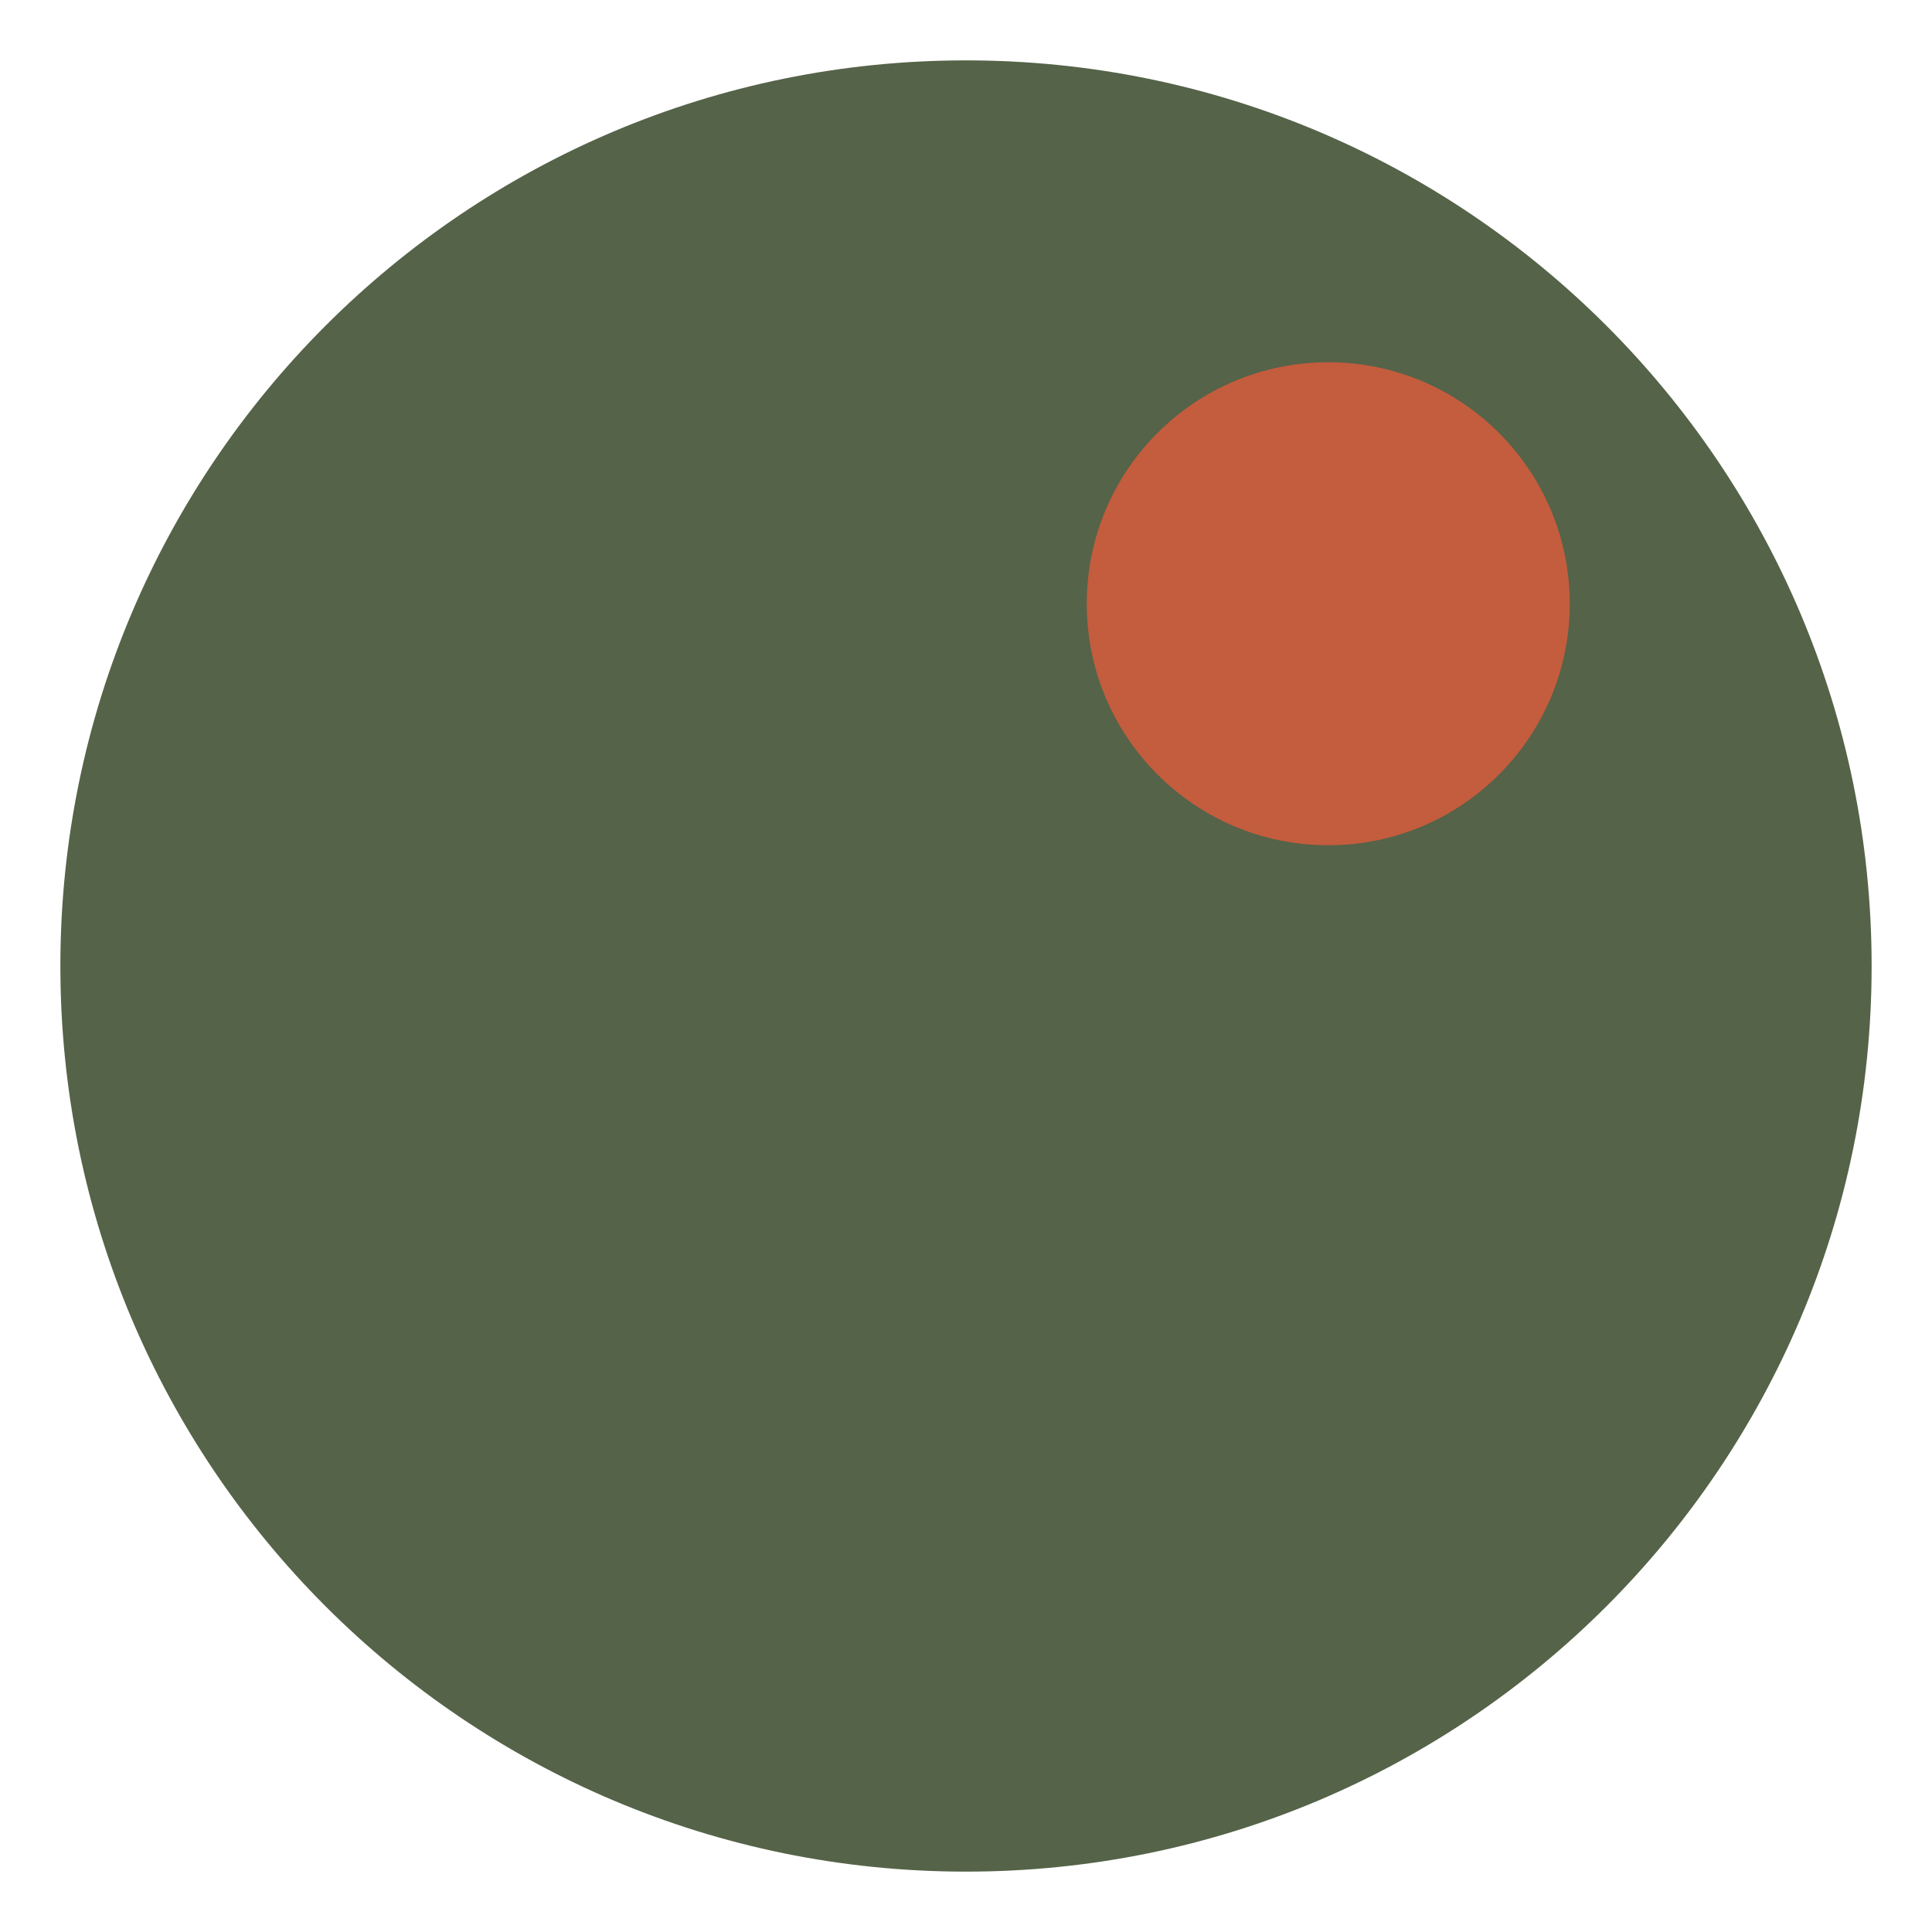
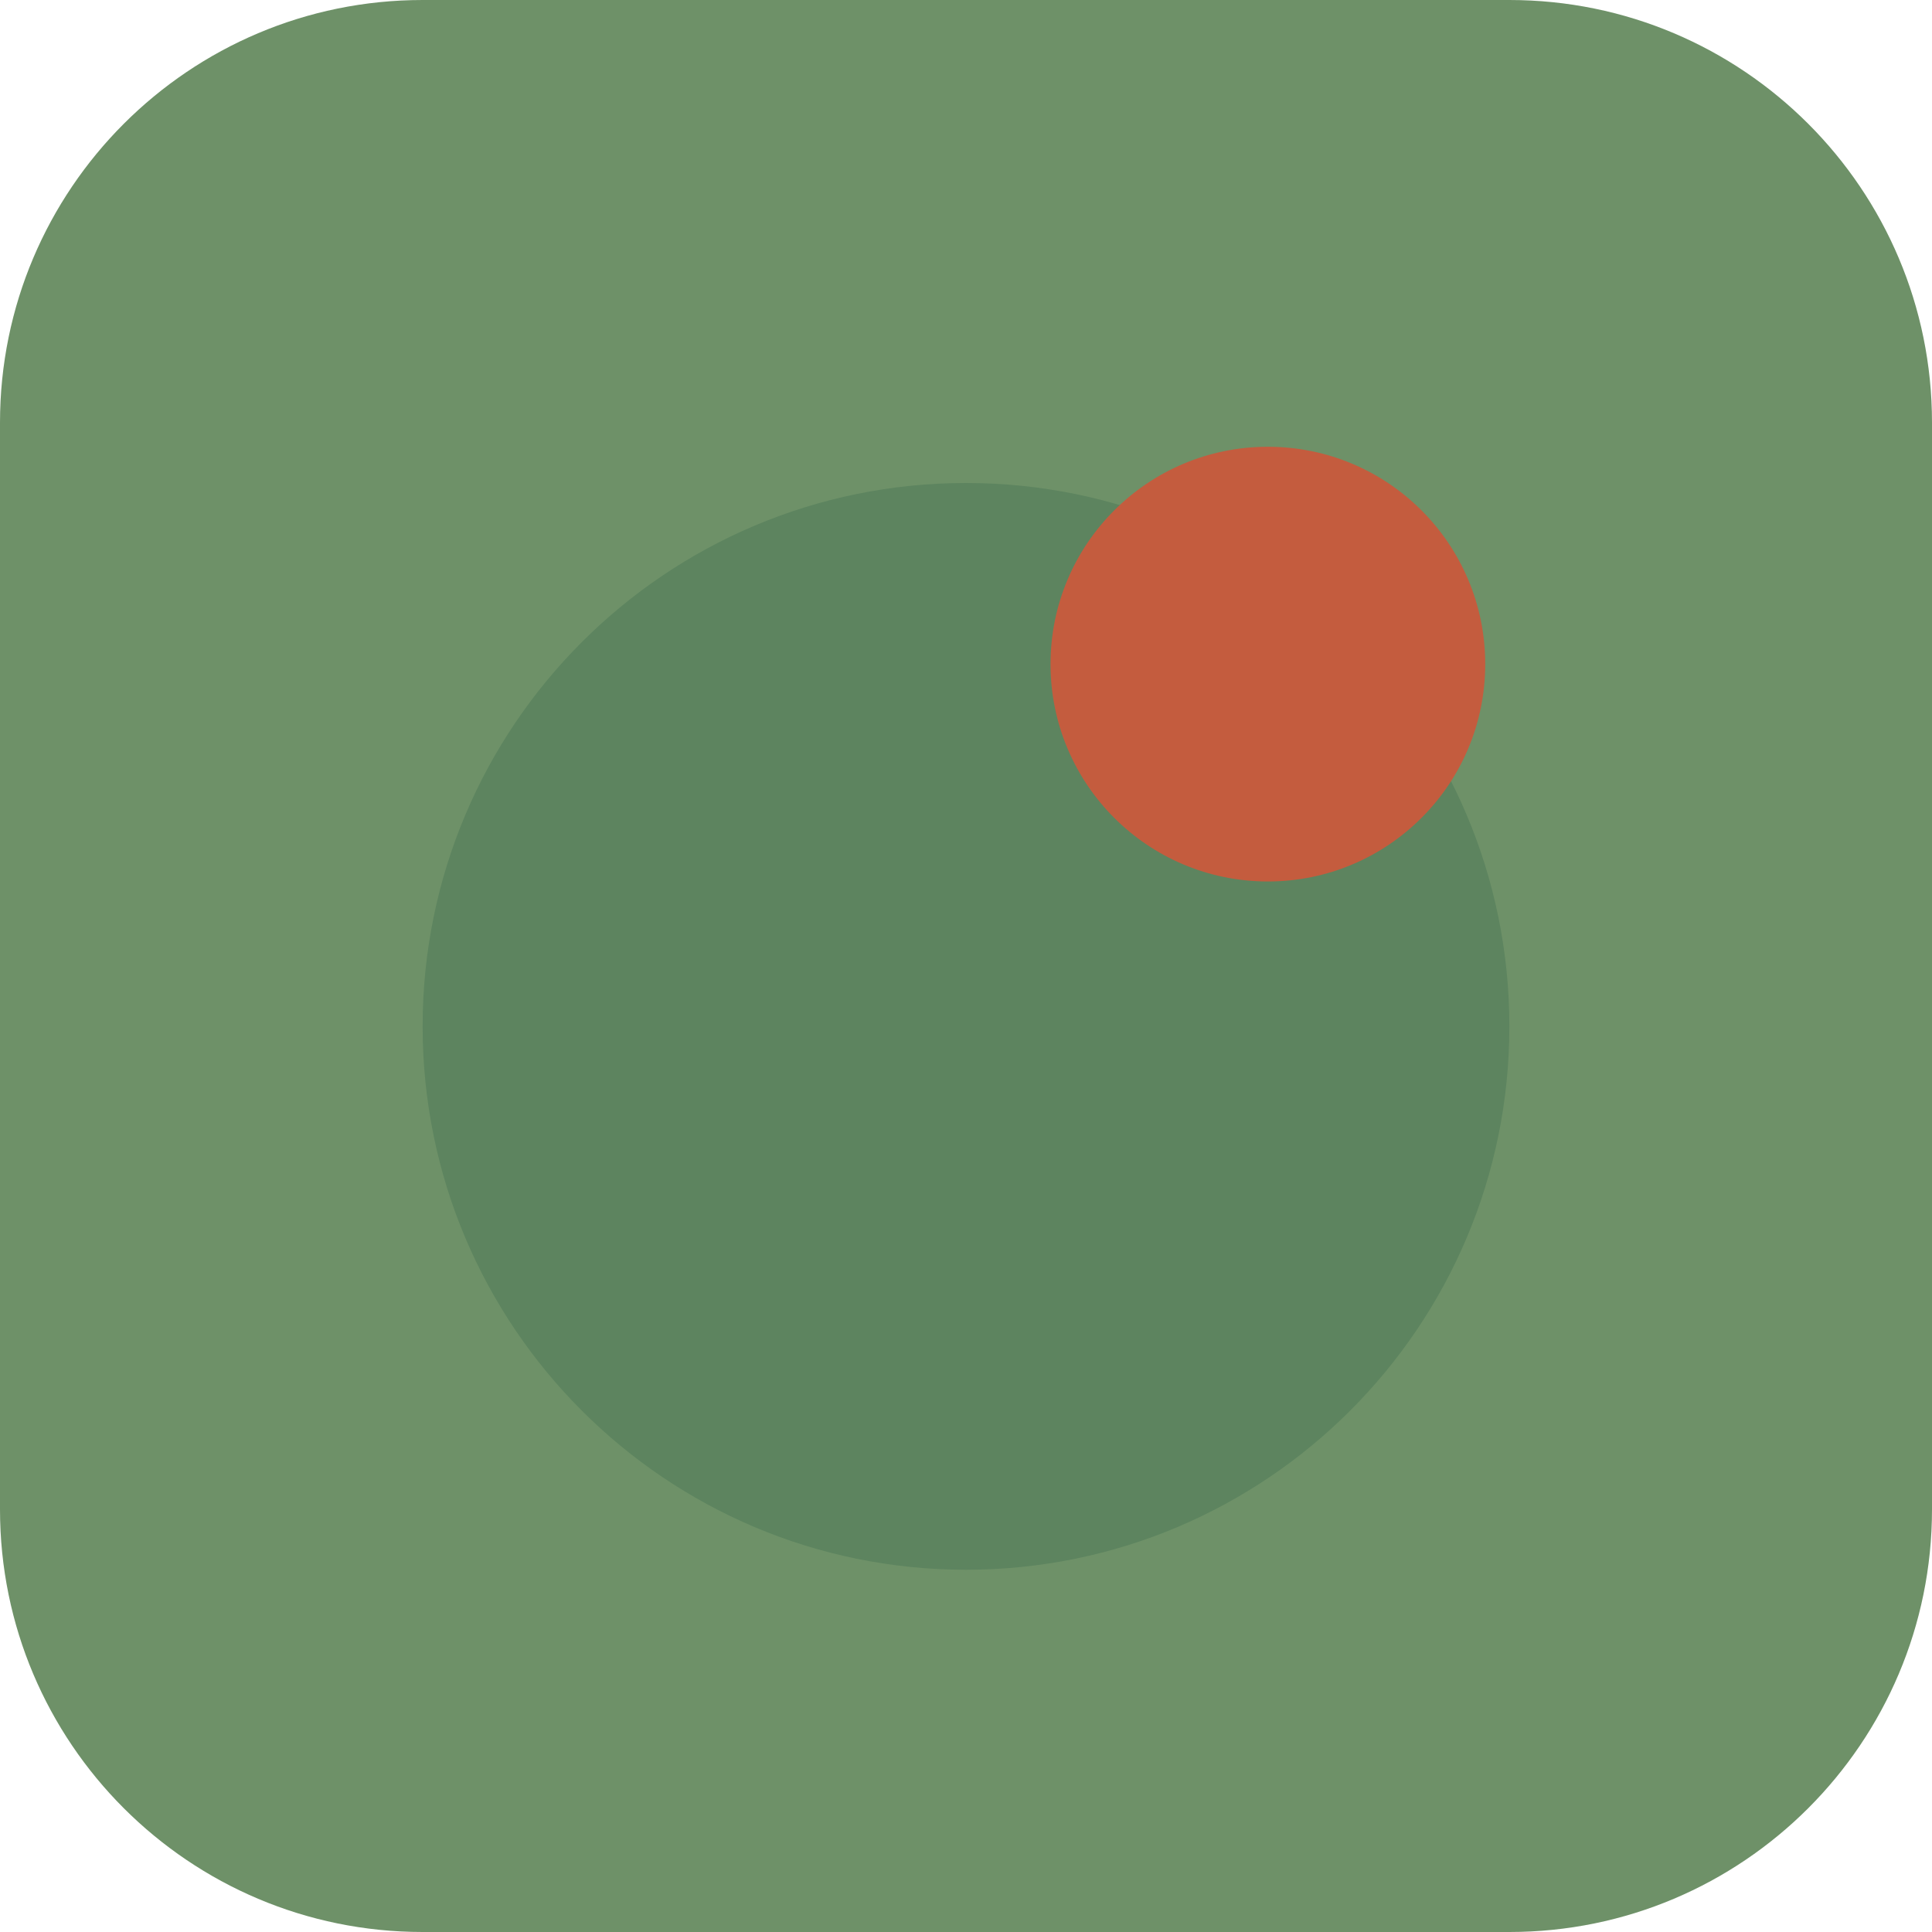
<svg xmlns="http://www.w3.org/2000/svg" viewBox="0 0 32 32" role="img" aria-label="VISCUM">
-   <circle cx="16" cy="16" r="15" fill="#556348" />
-   <circle cx="22" cy="10" r="4" fill="#c45c3e" />
+   <rect width="32" height="32" rx="7" fill="#6e9168" />
+   <circle cx="16" cy="17" r="9" fill="#5d845f" />
+   <circle cx="21" cy="11" r="3.6" fill="#c45c3e" />
</svg>
